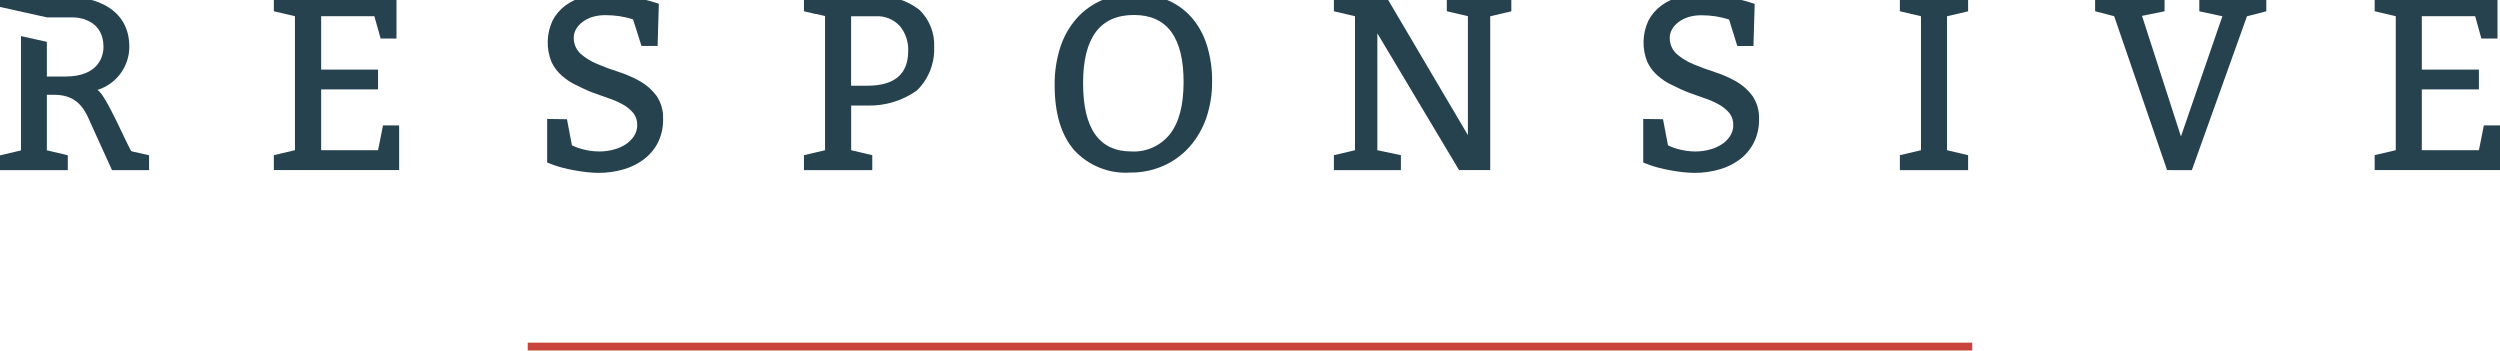
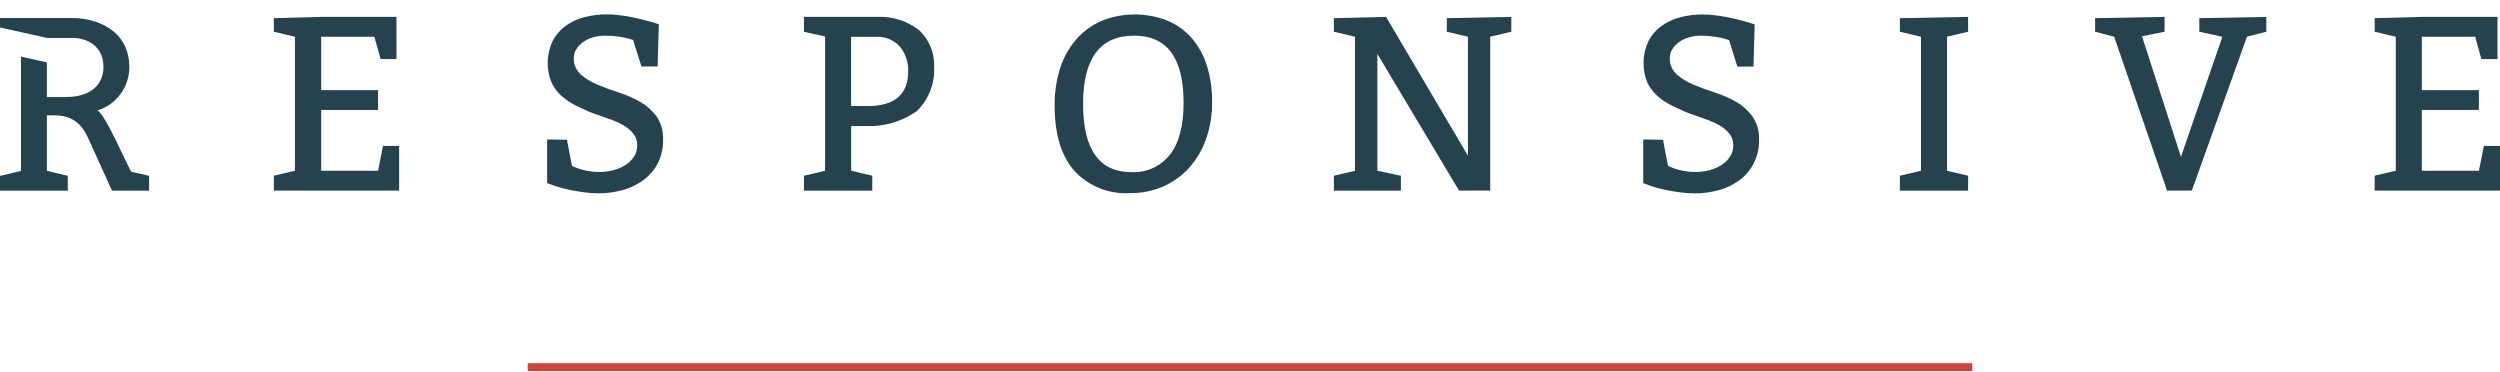
- <svg xmlns="http://www.w3.org/2000/svg" id="Lag_1" data-name="Lag 1" viewBox="0 0 630.54 88.4">
+ <svg xmlns="http://www.w3.org/2000/svg" id="Lag_1" data-name="Lag 1" viewBox="0 0 630.54 93.58">
  <defs>
    <style>.cls-1{fill:#26424f;}.cls-2{fill:#c8443c;}</style>
  </defs>
-   <path id="Path_23" data-name="Path 23" class="cls-1" d="M94.42,4.09H81V17.55H95.35v5H81V37.89H95.35l1.25-6.26h4.07V42.9H69.07V39.13l5.32-1.25V4.09L69.07,2.84V-.6L81-.92H100V9.72H96Z" />
-   <path id="Path_24" data-name="Path 24" class="cls-1" d="M143,30.07l1.25,6.57a12.76,12.76,0,0,0,3.07,1.09,15.86,15.86,0,0,0,3.82.47,13.5,13.5,0,0,0,3.63-.47,10.08,10.08,0,0,0,3.06-1.34,7.13,7.13,0,0,0,2.1-2.1,5.08,5.08,0,0,0,.79-2.79,4.64,4.64,0,0,0-1-3,9,9,0,0,0-2.59-2.13,20.92,20.92,0,0,0-3.6-1.58c-1.34-.46-2.69-.94-4.07-1.45s-2.87-1.26-4.23-1.91A15.44,15.44,0,0,1,141.61,19a10.37,10.37,0,0,1-2.53-3.41,13.08,13.08,0,0,1,.28-10.39,11.09,11.09,0,0,1,3.25-3.82,13.83,13.83,0,0,1,4.76-2.22,22.12,22.12,0,0,1,5.73-.72,24.18,24.18,0,0,1,2.94.19c1,.12,2.06.28,3.06.47s1.94.4,2.82.62l2.25.6,2,.62-.31,10.64h-4.07l-2.12-6.69a22,22,0,0,0-3.48-.82,24.55,24.55,0,0,0-3.53-.25,11.09,11.09,0,0,0-3.29.47,7.93,7.93,0,0,0-2.5,1.29,6.16,6.16,0,0,0-1.6,1.81,4.16,4.16,0,0,0-.56,2.06,5.44,5.44,0,0,0,1.75,4.14,15.41,15.41,0,0,0,4.19,2.56q2.5,1.07,5.42,2a29.24,29.24,0,0,1,5.38,2.35,13.3,13.3,0,0,1,4.13,3.66,9.72,9.72,0,0,1,1.66,5.89A12.76,12.76,0,0,1,166,35.84a12.28,12.28,0,0,1-3.45,4.22,15.43,15.43,0,0,1-5.19,2.63,22.34,22.34,0,0,1-6.45.91,26.91,26.91,0,0,1-3-.19c-1.06-.12-2.11-.28-3.13-.47s-2-.39-2.85-.62-1.6-.45-2.19-.66L138,41v-11Z" />
-   <path id="Path_25" data-name="Path 25" class="cls-1" d="M266,21.49a30.11,30.11,0,0,1,1.4-9.51,20.8,20.8,0,0,1,4.1-7.29A18,18,0,0,1,277.89.06,22.52,22.52,0,0,1,294.38,0a16.83,16.83,0,0,1,6.17,4.41,19.55,19.55,0,0,1,3.85,7,29.77,29.77,0,0,1,1.31,9.14,27.45,27.45,0,0,1-1.5,9.29A21.64,21.64,0,0,1,300,37.05a19.38,19.38,0,0,1-6.54,4.76A20.45,20.45,0,0,1,285,43.53a17.63,17.63,0,0,1-14.11-5.7Q266,32.13,266,21.49ZM286,3.78q-12.83,0-12.83,17.21T285.37,38.2a11.61,11.61,0,0,0,9.71-4.38q3.44-4.38,3.44-13.14Q298.51,3.77,286,3.78Z" />
-   <path id="Path_26" data-name="Path 26" class="cls-1" d="M368,42.9,347.39,8.41V37.89l5.94,1.25v3.77h-16.9V39.14l5.32-1.25V4.09l-5.32-1.25V-.6l13.15-.32,20.65,35v-30l-5.32-1.25V-.6l16.27-.32V2.85L375.86,4.1V42.9Z" />
-   <path id="Path_27" data-name="Path 27" class="cls-1" d="M419.44,30.07l1.25,6.57a12.76,12.76,0,0,0,3.07,1.09,15.86,15.86,0,0,0,3.82.47,13.55,13.55,0,0,0,3.63-.47,10.08,10.08,0,0,0,3.06-1.34,7.13,7.13,0,0,0,2.1-2.1,5,5,0,0,0,.79-2.79,4.63,4.63,0,0,0-1-3,9.21,9.21,0,0,0-2.6-2.13,20.59,20.59,0,0,0-3.6-1.58c-1.33-.46-2.69-.94-4.06-1.45s-2.87-1.26-4.23-1.91A15.23,15.23,0,0,1,418,19a10.54,10.54,0,0,1-2.54-3.41,13.08,13.08,0,0,1,.29-10.39A11.09,11.09,0,0,1,419,1.41a13.78,13.78,0,0,1,4.75-2.22,22.17,22.17,0,0,1,5.73-.72,24.05,24.05,0,0,1,2.94.19c1.05.12,2.07.28,3.07.47s1.94.4,2.82.62l2.25.6,2,.62-.31,10.64h-4.07L436.1,4.92a22,22,0,0,0-3.48-.82,24.55,24.55,0,0,0-3.53-.25,11,11,0,0,0-3.29.47,7.93,7.93,0,0,0-2.5,1.29,6.16,6.16,0,0,0-1.6,1.81,4.16,4.16,0,0,0-.56,2.06,5.44,5.44,0,0,0,1.75,4.14,15.26,15.26,0,0,0,4.19,2.56c1.67.71,3.47,1.38,5.42,2a29.24,29.24,0,0,1,5.38,2.35A13.3,13.3,0,0,1,442,24.19a9.79,9.79,0,0,1,1.66,5.89,12.76,12.76,0,0,1-1.25,5.76A12.28,12.28,0,0,1,439,40.06a15.43,15.43,0,0,1-5.19,2.63,22.3,22.3,0,0,1-6.45.91,26.91,26.91,0,0,1-3-.19c-1.06-.12-2.11-.28-3.13-.47s-2-.39-2.85-.62-1.61-.45-2.18-.66L414.45,41v-11Z" />
-   <path id="Path_28" data-name="Path 28" class="cls-1" d="M496.39,39.14v3.77H479.18V39.14l5.32-1.25V4.09l-5.32-1.25V-.6l17.21-.32V2.85L491.07,4.1V37.89Z" />
-   <path id="Path_29" data-name="Path 29" class="cls-1" d="M546.57,42.9,533.23,4.09l-4.81-1.25V-.6l17.52-.32V2.85L540.25,4l9.82,30.41L560.52,4.1,554.7,2.85V-.6l16.9-.31V2.85l-4.88,1.26-13.9,38.8Z" />
-   <path id="Path_30" data-name="Path 30" class="cls-1" d="M624.28,4.09H610.82V17.55h14.4v5h-14.4V37.89h14.4l1.25-6.26h4.07V42.9H598.93V39.13l5.32-1.25V4.09l-5.32-1.25V-.6l11.89-.32h19.09V9.72h-4.07Z" />
-   <path class="cls-1" d="M18.33,4.38c2.19,0,7.77,1,7.77,7.46,0,1.87-.84,7.46-9.62,7.46H11.82V10.55L5.29,9.1V37.94L0,39.18v3.73H17.1V39.16l-5.28-1.25v-14h1.91c6.54,0,8,4.64,9.52,8l5,11H37.6V39.16l-4.42-1c-.33.2-6.67-14.87-8.64-15.47a11.42,11.42,0,0,0,8.08-10.86c0-10-9.25-12.44-14-12.44H0V1.75L11.82,4.38Z" />
-   <path class="cls-1" d="M218.72,26.62a20.68,20.68,0,0,0,12.48-3.75,14.48,14.48,0,0,0,4.41-11,12.23,12.23,0,0,0-3.71-9.38A16.18,16.18,0,0,0,221.23-.92l-18.46,0V2.84l2.88.68.19,0,2.25.53V15.34h0V37.89l-5.32,1.25v3.77H220V39.14l-5.32-1.25V26.62Zm8.21-20.08a9.26,9.26,0,0,1,2.13,6.32q0,8.76-10.33,8.76h-4.07V4.1h6.26A7.68,7.68,0,0,1,226.93,6.54Z" />
-   <rect class="cls-2" x="133.1" y="86.42" width="364.33" height="1.98" />
+   <path id="Path_23" data-name="Path 23" class="cls-1" d="M94.42,9.27H81V22.73H95.35v5H81V43.07H95.35l1.25-6.26h4.07V48.08H69.07V44.31l5.32-1.25V9.27L69.07,8V4.58L81,4.26h19V14.9H96Z" />
+   <path id="Path_24" data-name="Path 24" class="cls-1" d="M143,35.25l1.25,6.57a13.2,13.2,0,0,0,3.07,1.09,16.37,16.37,0,0,0,3.82.47,13.85,13.85,0,0,0,3.63-.47,10.33,10.33,0,0,0,3.06-1.34,7.13,7.13,0,0,0,2.1-2.1,5.13,5.13,0,0,0,.79-2.79,4.64,4.64,0,0,0-1-3,8.87,8.87,0,0,0-2.59-2.13,20.59,20.59,0,0,0-3.6-1.58c-1.34-.46-2.69-.94-4.07-1.45s-2.87-1.26-4.23-1.91a15.83,15.83,0,0,1-3.62-2.43,10.47,10.47,0,0,1-2.53-3.41,13.08,13.08,0,0,1,.28-10.39,11,11,0,0,1,3.25-3.82,13.65,13.65,0,0,1,4.76-2.22,21.75,21.75,0,0,1,5.73-.72,22.33,22.33,0,0,1,2.94.19c1,.12,2.06.28,3.06.47s1.94.4,2.82.62l2.25.6,2,.62-.31,10.64h-4.07l-2.12-6.69a20.94,20.94,0,0,0-3.48-.82A23.19,23.19,0,0,0,152.66,9a10.82,10.82,0,0,0-3.29.47,7.73,7.73,0,0,0-2.5,1.29,6,6,0,0,0-1.6,1.81,4.11,4.11,0,0,0-.56,2.06,5.47,5.47,0,0,0,1.75,4.14,15.66,15.66,0,0,0,4.19,2.56c1.67.71,3.47,1.38,5.42,2a28.58,28.58,0,0,1,5.38,2.35,13.16,13.16,0,0,1,4.13,3.66,9.68,9.68,0,0,1,1.66,5.89A12.75,12.75,0,0,1,166,41a12.37,12.37,0,0,1-3.45,4.22,15.62,15.62,0,0,1-5.19,2.63,22.69,22.69,0,0,1-6.45.91c-1,0-2-.08-3-.19s-2.11-.28-3.13-.47-2-.39-2.85-.62-1.6-.45-2.19-.66L138,46.18v-11Z" />
+   <path id="Path_25" data-name="Path 25" class="cls-1" d="M266,26.67a30,30,0,0,1,1.4-9.51,20.63,20.63,0,0,1,4.1-7.29,17.9,17.9,0,0,1,6.39-4.63,22.47,22.47,0,0,1,16.49-.06,16.74,16.74,0,0,1,6.17,4.41,19.52,19.52,0,0,1,3.85,7,29.77,29.77,0,0,1,1.31,9.14,27.45,27.45,0,0,1-1.5,9.29A21.64,21.64,0,0,1,300,42.23,19.51,19.51,0,0,1,293.46,47,20.69,20.69,0,0,1,285,48.71,17.66,17.66,0,0,1,270.89,43Q266,37.31,266,26.67ZM286,9q-12.83,0-12.83,17.21t12.2,17.21A11.66,11.66,0,0,0,295.08,39q3.44-4.38,3.44-13.14Q298.51,8.94,286,9Z" />
+   <path id="Path_26" data-name="Path 26" class="cls-1" d="M368,48.08,347.39,13.59V43.07l5.94,1.25v3.77h-16.9V44.32l5.32-1.25V9.27L336.43,8V4.58l13.15-.32,20.65,35v-30L364.91,8V4.58l16.27-.32V8l-5.32,1.25v38.8Z" />
+   <path id="Path_27" data-name="Path 27" class="cls-1" d="M419.44,35.25l1.25,6.57a13.2,13.2,0,0,0,3.07,1.09,16.37,16.37,0,0,0,3.82.47,13.85,13.85,0,0,0,3.63-.47,10.33,10.33,0,0,0,3.06-1.34,7.13,7.13,0,0,0,2.1-2.1,5,5,0,0,0,.79-2.79,4.59,4.59,0,0,0-1-3,9,9,0,0,0-2.6-2.13A20.59,20.59,0,0,0,430,30c-1.33-.46-2.69-.94-4.06-1.45s-2.87-1.26-4.23-1.91A15.5,15.5,0,0,1,418,24.18a10.75,10.75,0,0,1-2.54-3.41,13.08,13.08,0,0,1,.29-10.39A11,11,0,0,1,419,6.59a13.6,13.6,0,0,1,4.75-2.22,21.75,21.75,0,0,1,5.73-.72,22.33,22.33,0,0,1,2.94.19c1.05.12,2.07.28,3.07.47s1.94.4,2.82.62l2.25.6,2,.62-.31,10.64h-4.07L436.1,10.1a20.94,20.94,0,0,0-3.48-.82A23.19,23.19,0,0,0,429.09,9a10.52,10.52,0,0,0-3.29.47,7.73,7.73,0,0,0-2.5,1.29,6,6,0,0,0-1.6,1.81,4.11,4.11,0,0,0-.56,2.06,5.47,5.47,0,0,0,1.75,4.14,15.51,15.51,0,0,0,4.19,2.56c1.67.71,3.47,1.38,5.42,2a28.58,28.58,0,0,1,5.38,2.35A13.13,13.13,0,0,1,442,29.37a9.77,9.77,0,0,1,1.66,5.89A12.76,12.76,0,0,1,442.41,41,12.35,12.35,0,0,1,439,45.24a15.62,15.62,0,0,1-5.19,2.63,22.69,22.69,0,0,1-6.45.91c-1,0-2-.08-3-.19s-2.11-.28-3.13-.47-2-.39-2.85-.62-1.61-.45-2.18-.66l-1.75-.66v-11Z" />
+   <path id="Path_28" data-name="Path 28" class="cls-1" d="M496.39,44.32v3.77H479.18V44.32l5.32-1.25V9.27L479.18,8V4.58l17.21-.32V8l-5.32,1.25V43.07Z" />
+   <path id="Path_29" data-name="Path 29" class="cls-1" d="M546.57,48.08,533.23,9.27,528.42,8V4.58l17.52-.32V8l-5.69,1.15,9.82,30.41L560.52,9.28,554.7,8V4.58l16.9-.31V8l-4.88,1.26-13.9,38.8Z" />
+   <path id="Path_30" data-name="Path 30" class="cls-1" d="M624.28,9.27H610.82V22.73h14.4v5h-14.4V43.07h14.4l1.25-6.26h4.07V48.08H598.93V44.31l5.32-1.25V9.27L598.93,8V4.58l11.89-.32h19.09V14.9h-4.07Z" />
+   <path class="cls-1" d="M18.33,9.56c2.19,0,7.77,1,7.77,7.46,0,1.87-.84,7.46-9.62,7.46H11.82V15.73L5.29,14.28V43.12L0,44.36v3.73H17.1V44.34l-5.28-1.25v-14h1.91c6.54,0,8,4.64,9.52,8l5,11H37.6V44.34l-4.42-1c-.33.2-6.67-14.87-8.64-15.47A11.44,11.44,0,0,0,32.62,17c0-10-9.25-12.44-14-12.44H0V6.93L11.82,9.56Z" />
+   <path class="cls-1" d="M218.72,31.8a20.74,20.74,0,0,0,12.48-3.75,14.49,14.49,0,0,0,4.41-11,12.21,12.21,0,0,0-3.71-9.38,16.13,16.13,0,0,0-10.67-3.41H202.77V8l2.88.68h.19l2.25.53V20.52h0V43.07l-5.32,1.25v3.77H220V44.32l-5.32-1.25V31.8Zm8.21-20.08A9.24,9.24,0,0,1,229.06,18q0,8.76-10.33,8.76h-4.07V9.28h6.26a7.62,7.62,0,0,1,6,2.44Z" />
+   <rect class="cls-2" x="133.1" y="91.6" width="364.33" height="1.98" />
</svg>
